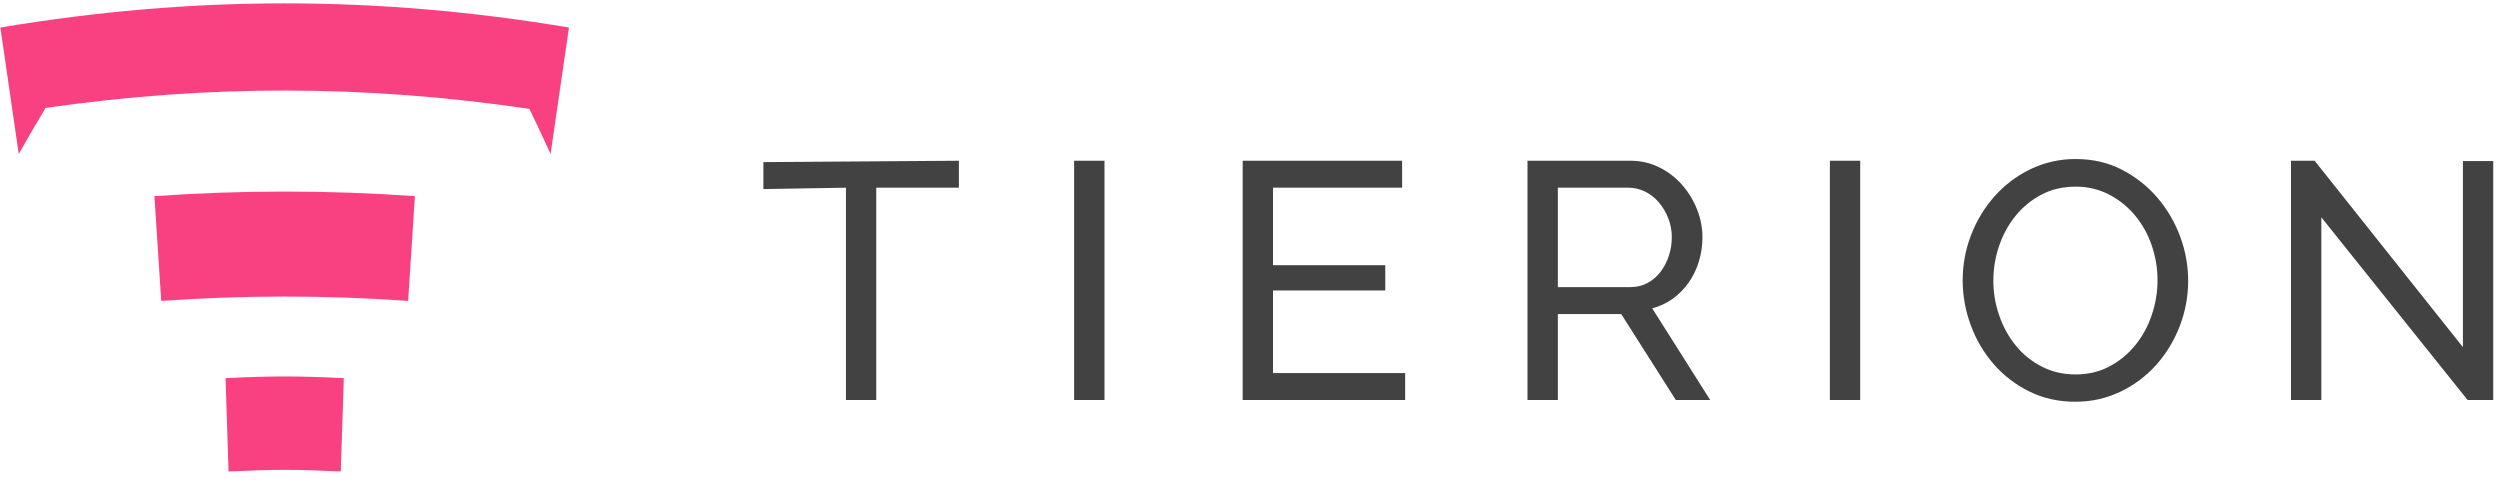
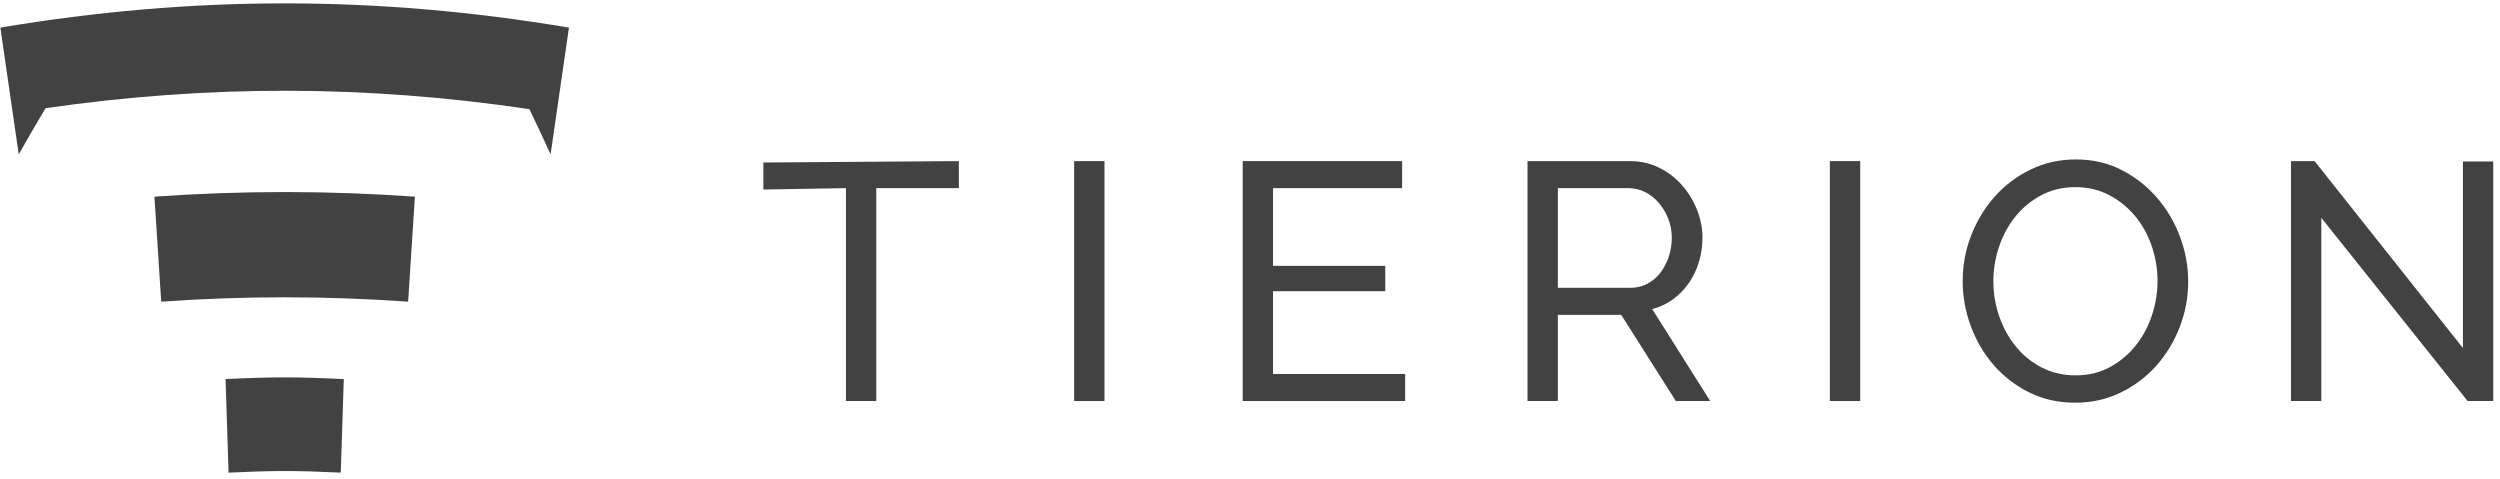
- <svg xmlns="http://www.w3.org/2000/svg" width="156px" height="30px" viewBox="0 0 156 30" version="1.1">
-   <g stroke="none" stroke-width="1" fill="none" fill-rule="evenodd">
-     <g id="logo-tierion" fill-rule="nonzero">
-       <path d="M59.832,11.711 L54.679,11.711 L54.679,24.96 L52.788,24.96 L52.788,11.712 L47.635,11.798 L47.635,10.116 L59.834,10.03 L59.834,11.712 M67.026,10.028 L68.92,10.028 L68.92,24.96 L67.026,24.96 L67.026,10.028 Z M87.682,23.28 L87.682,24.96 L77.543,24.96 L77.543,10.028 L87.492,10.028 L87.492,11.711 L79.436,11.711 L79.436,16.549 L86.441,16.549 L86.441,18.126 L79.436,18.126 L79.436,23.279 L87.682,23.279 M95.316,24.961 L95.316,10.028 L101.711,10.028 C102.371,10.028 102.977,10.164 103.53,10.439 C104.075,10.704 104.561,11.076 104.96,11.532 C105.36,11.988 105.672,12.499 105.896,13.068 C106.117,13.619 106.231,14.208 106.232,14.802 C106.232,15.322 106.16,15.822 106.013,16.307 C105.873,16.775 105.66,17.219 105.382,17.621 C105.111,18.01 104.776,18.352 104.393,18.631 C104.003,18.913 103.565,19.12 103.099,19.241 L106.717,24.961 L104.572,24.961 L101.164,19.597 L97.21,19.597 L97.21,24.961 L95.317,24.961 L95.316,24.961 Z M97.21,17.916 L101.732,17.916 C102.125,17.916 102.479,17.832 102.794,17.664 C103.11,17.496 103.38,17.268 103.604,16.98 C103.828,16.692 104.004,16.36 104.13,15.98 C104.256,15.602 104.32,15.21 104.32,14.802 C104.32,14.382 104.245,13.986 104.099,13.614 C103.958,13.255 103.76,12.921 103.511,12.626 C103.272,12.344 102.978,12.115 102.647,11.952 C102.323,11.793 101.966,11.71 101.605,11.711 L97.21,11.711 L97.21,17.915 L97.21,17.916 Z M114.184,10.028 L116.077,10.028 L116.077,24.96 L114.184,24.96 L114.184,10.028 Z M129.497,25.068 C128.444,25.068 127.488,24.854 126.625,24.426 C125.78,24.011 125.025,23.432 124.406,22.722 C123.785,22.007 123.301,21.183 122.977,20.293 C122.643,19.398 122.471,18.45 122.471,17.495 C122.471,16.499 122.651,15.546 123.007,14.635 C123.351,13.745 123.854,12.925 124.49,12.215 C125.12,11.515 125.881,10.947 126.731,10.543 C127.608,10.127 128.568,9.915 129.539,9.924 C130.59,9.924 131.543,10.144 132.4,10.585 C133.255,11.027 133.991,11.605 134.608,12.32 C135.226,13.038 135.711,13.861 136.038,14.75 C136.721,16.566 136.709,18.57 136.006,20.377 C135.665,21.262 135.166,22.078 134.534,22.786 C133.908,23.481 133.15,24.046 132.305,24.446 C131.428,24.863 130.468,25.076 129.497,25.067 L129.497,25.068 Z M124.385,17.496 C124.385,18.252 124.507,18.984 124.753,19.692 C124.999,20.402 125.346,21.029 125.795,21.576 C126.238,22.119 126.79,22.562 127.415,22.879 C128.045,23.202 128.747,23.364 129.517,23.364 C130.318,23.364 131.032,23.192 131.663,22.848 C132.285,22.513 132.832,22.055 133.271,21.502 C133.715,20.95 134.051,20.321 134.281,19.619 C134.753,18.216 134.746,16.695 134.261,15.296 C134.029,14.613 133.672,13.978 133.21,13.424 C132.754,12.884 132.214,12.454 131.59,12.132 C130.948,11.805 130.237,11.639 129.517,11.648 C128.718,11.648 128.003,11.816 127.373,12.152 C126.742,12.488 126.205,12.931 125.764,13.477 C125.315,14.036 124.97,14.67 124.744,15.349 C124.507,16.04 124.386,16.765 124.386,17.495 L124.385,17.496 Z M144.851,13.561 L144.851,24.961 L142.957,24.961 L142.957,10.028 L144.431,10.028 L153.685,21.66 L153.685,10.049 L155.578,10.049 L155.578,24.961 L153.979,24.961 L144.851,13.561" id="Shape" fill="#424242" />
-       <path d="M25.468,18.776 C20.338,18.414 15.189,18.414 10.06,18.776 C9.892,16.16 9.806,14.854 9.636,12.24 C15.047,11.858 20.479,11.858 25.89,12.24 L25.468,18.776 M21.264,29.419 C18.464,29.286 17.062,29.286 14.262,29.419 L14.074,23.596 C17.024,23.454 18.502,23.455 21.454,23.596 L21.264,29.419 M0.023,1.718 C0.485,4.874 0.714,6.454 1.17,9.611 C1.714,8.643 2.272,7.685 2.845,6.734 C13.051,5.268 22.835,5.288 33.035,6.794 C33.488,7.727 33.928,8.666 34.356,9.611 C34.812,6.454 35.042,4.874 35.503,1.718 C23.508,-0.293 12.019,-0.293 0.024,1.718" id="Shape" fill="#F94081" />
+ <svg xmlns="http://www.w3.org/2000/svg" width="188px" height="36px" viewBox="0 0 188 36" version="1.1">
+   <defs />
+   <g id="Page-1" stroke="none" stroke-width="1" fill="none" fill-rule="evenodd">
+     <g id="Badges" transform="translate(-527, -378)" fill="#424242">
+       <g id="Imported-Layers-Copy" transform="translate(527, 378)">
+         <polyline id="Fill-1" points="72.106 14.148 65.896 14.148 65.896 30.157 63.615 30.157 63.615 14.148 57.404 14.253 57.404 12.22 72.106 12.115 72.106 14.148" />
+         <polygon id="Fill-2" points="80.776 12.115 83.057 12.115 83.057 30.157 80.776 30.157" />
+         <polyline id="Fill-3" points="105.668 28.124 105.668 30.157 93.45 30.157 93.45 12.115 105.439 12.115 105.439 14.148 95.731 14.148 95.731 19.993 104.172 19.993 104.172 21.899 95.731 21.899 95.731 28.124 105.668 28.124" />
+         <path d="M114.869,30.157 L114.869,12.115 L122.574,12.115 C123.369,12.115 124.1,12.28 124.768,12.611 C125.435,12.941 126.009,13.381 126.491,13.933 C126.972,14.483 127.349,15.101 127.619,15.788 C127.89,16.473 128.025,17.172 128.025,17.884 C128.025,18.511 127.936,19.116 127.759,19.7 C127.581,20.285 127.327,20.815 126.998,21.289 C126.668,21.763 126.271,22.17 125.807,22.509 C125.342,22.848 124.822,23.093 124.247,23.246 L128.607,30.157 L126.023,30.157 L121.915,23.677 L117.15,23.677 L117.15,30.157 L114.869,30.157 L114.869,30.157 Z M117.15,21.644 L122.6,21.644 C123.073,21.644 123.5,21.543 123.88,21.341 C124.261,21.137 124.586,20.861 124.856,20.514 C125.126,20.167 125.338,19.765 125.491,19.307 C125.642,18.85 125.718,18.376 125.718,17.884 C125.718,17.376 125.629,16.897 125.453,16.448 C125.275,16 125.037,15.602 124.743,15.254 C124.446,14.907 124.1,14.636 123.703,14.44 C123.306,14.246 122.887,14.148 122.448,14.148 L117.15,14.148 L117.15,21.644 L117.15,21.644 Z" id="Fill-4" />
+         <polygon id="Fill-5" points="137.606 12.115 139.888 12.115 139.888 30.157 137.606 30.157" />
+         <path d="M156.06,30.284 C154.792,30.284 153.639,30.027 152.599,29.51 C151.561,28.993 150.669,28.308 149.926,27.452 C149.182,26.596 148.608,25.618 148.203,24.517 C147.796,23.416 147.594,22.289 147.594,21.137 C147.594,19.934 147.809,18.782 148.24,17.681 C148.671,16.58 149.267,15.606 150.027,14.758 C150.787,13.911 151.687,13.238 152.726,12.738 C153.766,12.238 154.894,11.989 156.11,11.989 C157.378,11.989 158.527,12.255 159.559,12.789 C160.589,13.323 161.476,14.021 162.22,14.885 C162.963,15.749 163.538,16.728 163.943,17.821 C164.348,18.913 164.552,20.027 164.552,21.162 C164.552,22.365 164.336,23.517 163.905,24.618 C163.475,25.719 162.882,26.689 162.131,27.528 C161.379,28.366 160.483,29.036 159.444,29.535 C158.404,30.035 157.277,30.284 156.06,30.284 L156.06,30.284 Z M149.9,21.137 C149.9,22.052 150.048,22.937 150.343,23.792 C150.64,24.648 151.057,25.406 151.599,26.067 C152.14,26.727 152.79,27.253 153.551,27.642 C154.311,28.031 155.155,28.227 156.085,28.227 C157.049,28.227 157.91,28.019 158.67,27.604 C159.431,27.188 160.077,26.647 160.61,25.978 C161.143,25.309 161.548,24.551 161.826,23.703 C162.105,22.856 162.246,22 162.246,21.137 C162.246,20.221 162.097,19.336 161.802,18.481 C161.506,17.626 161.083,16.871 160.534,16.219 C159.984,15.567 159.334,15.046 158.582,14.657 C157.83,14.267 156.997,14.072 156.085,14.072 C155.122,14.072 154.26,14.275 153.5,14.682 C152.74,15.089 152.093,15.622 151.561,16.283 C151.028,16.944 150.618,17.698 150.331,18.544 C150.044,19.392 149.9,20.256 149.9,21.137 L149.9,21.137 Z" id="Fill-6" />
+         <polyline id="Fill-7" points="174.564 16.384 174.564 30.157 172.282 30.157 172.282 12.115 174.057 12.115 185.21 26.168 185.21 12.141 187.491 12.141 187.491 30.157 185.565 30.157 174.564 16.384" />
+         <path d="M30.692,22.685 C24.43,22.247 18.385,22.247 12.123,22.684 C11.92,19.525 11.818,17.946 11.613,14.788 C18.219,14.326 24.596,14.327 31.201,14.788 C30.997,17.946 30.895,19.527 30.692,22.685" id="Fill-8" />
+         <path d="M25.626,35.542 C22.252,35.381 20.562,35.382 17.188,35.543 C17.097,32.728 17.051,31.321 16.961,28.506 C20.516,28.336 22.298,28.337 25.853,28.507 C25.762,31.321 25.717,32.727 25.626,35.542" id="Fill-9" />
+         <path d="M0.027,2.076 C0.584,5.89 0.86,7.797 1.409,11.612 C2.198,10.213 2.602,9.519 3.429,8.135 C15.729,6.365 27.518,6.389 39.811,8.207 C40.464,9.564 40.783,10.246 41.404,11.612 C41.953,7.797 42.23,5.89 42.786,2.076 C28.33,-0.354 14.483,-0.354 0.027,2.076" id="Fill-10" />
+       </g>
    </g>
  </g>
</svg>
